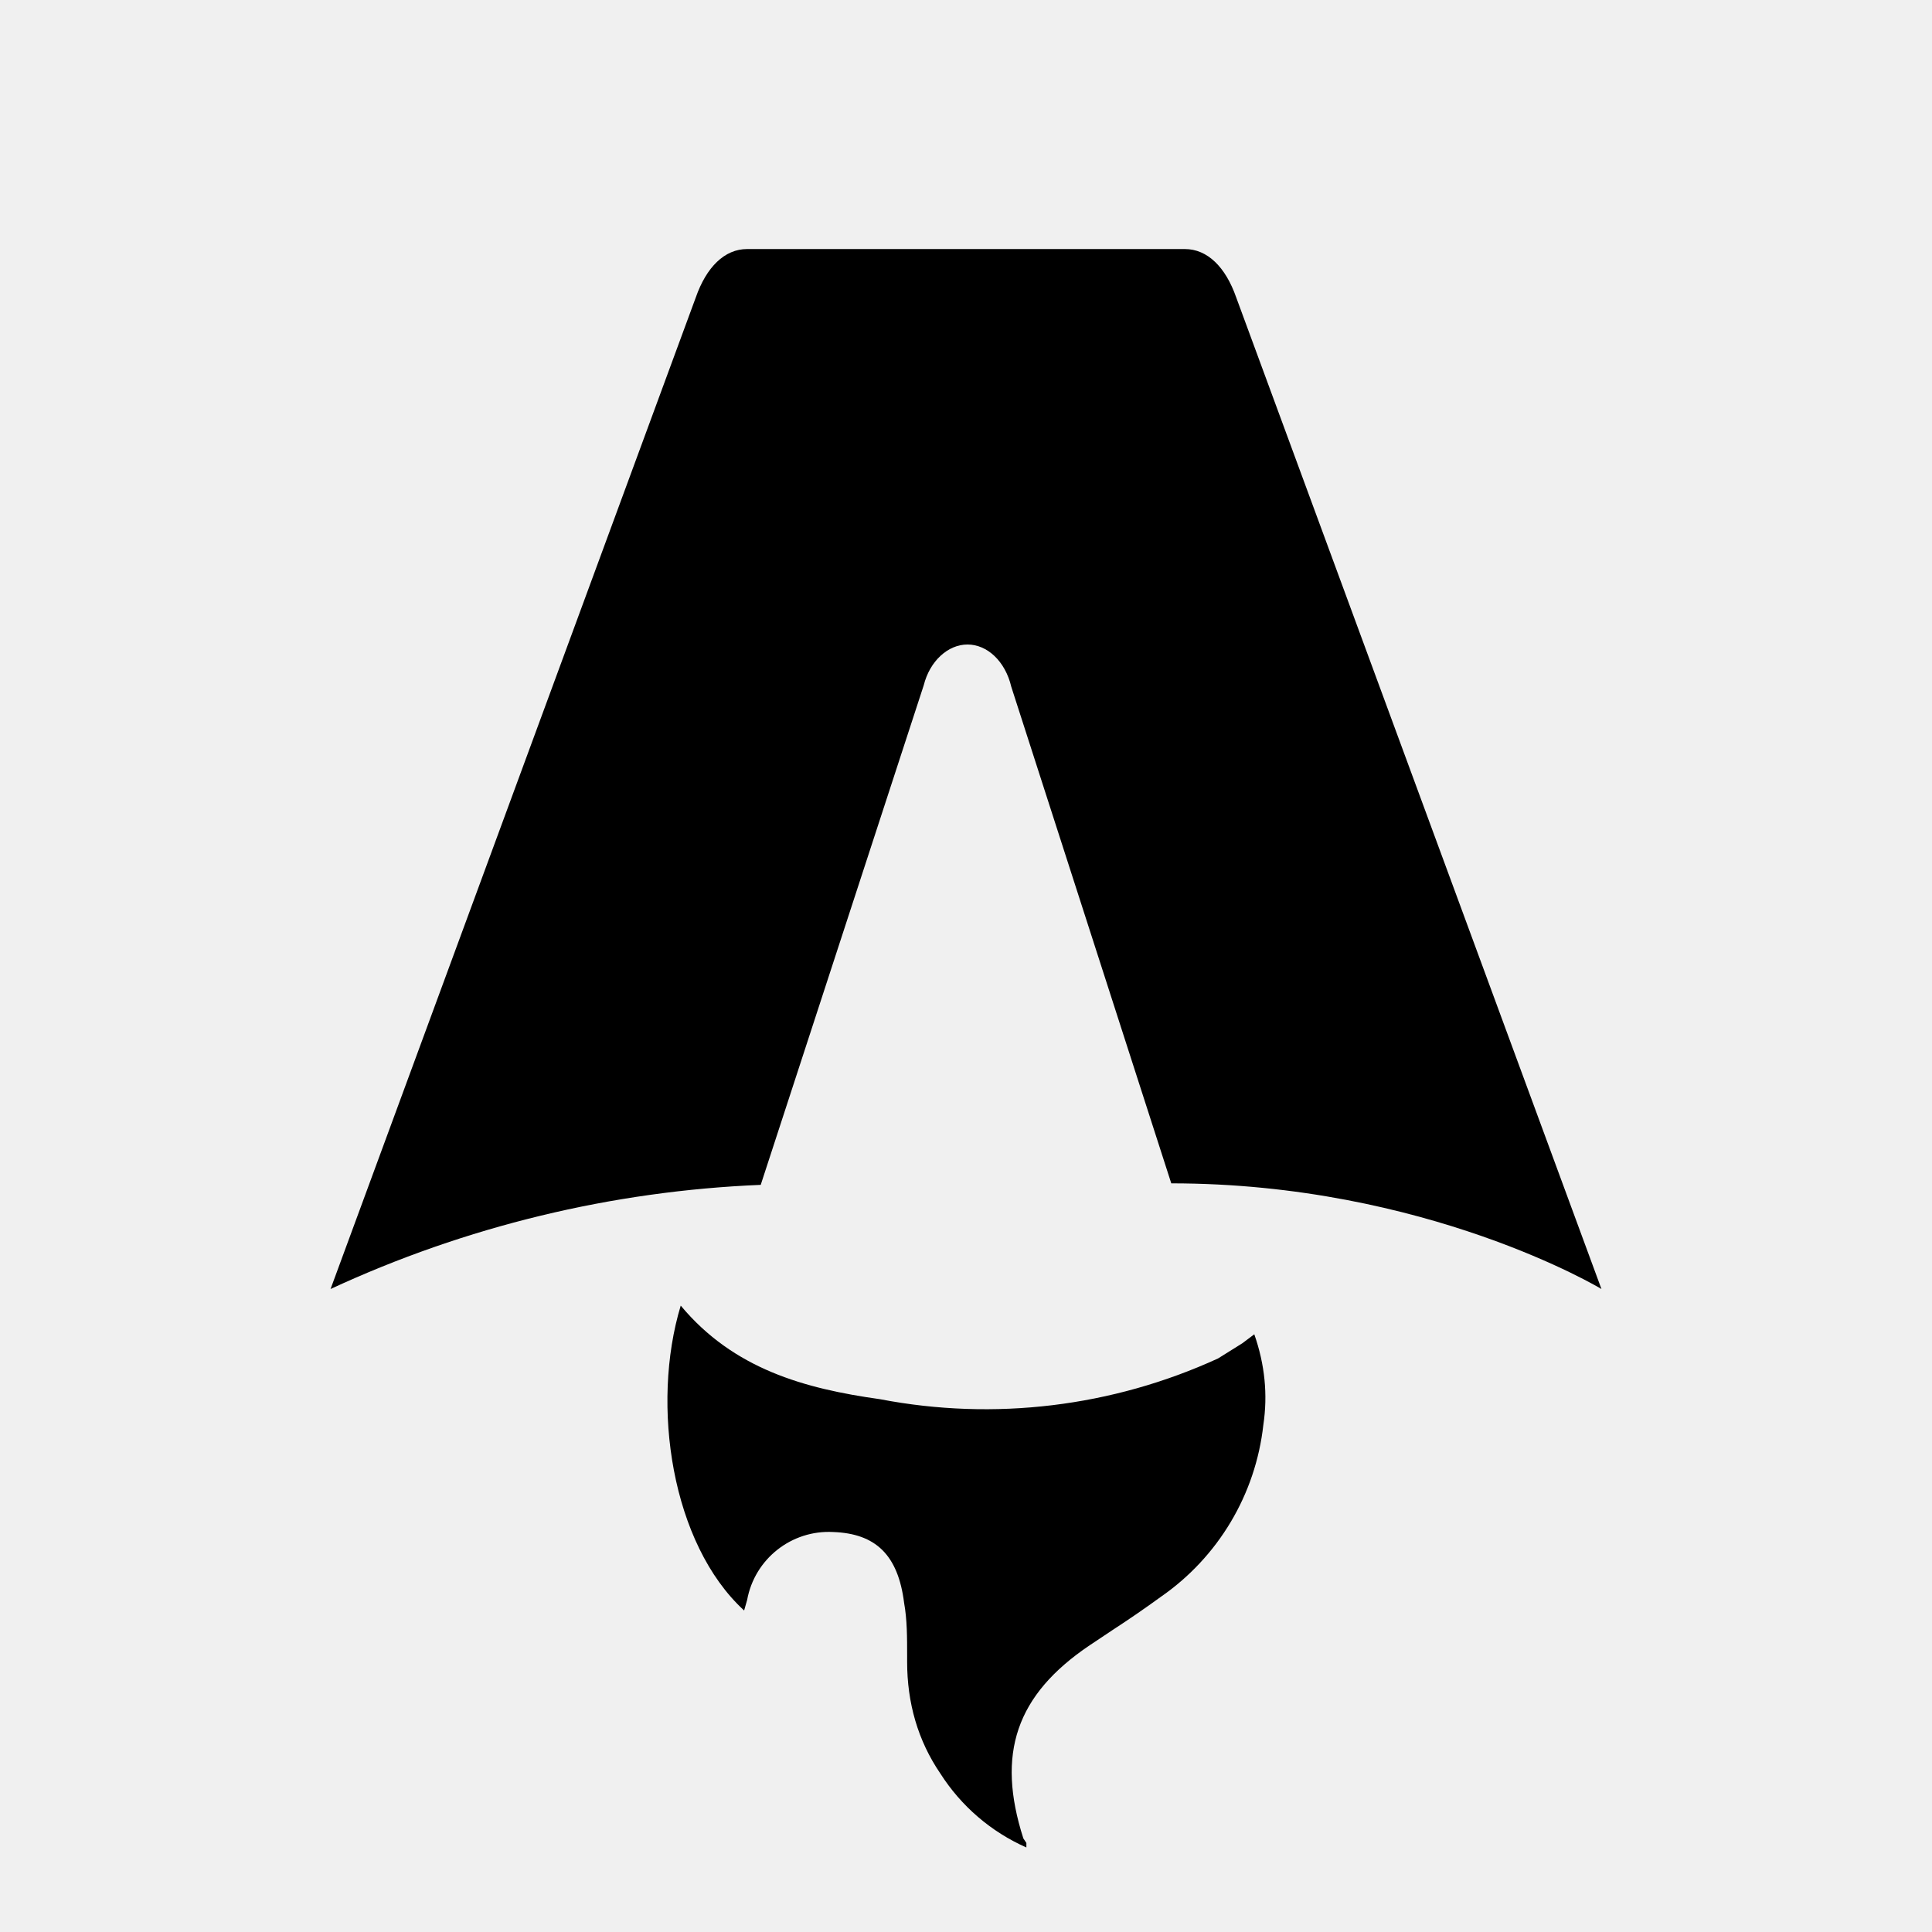
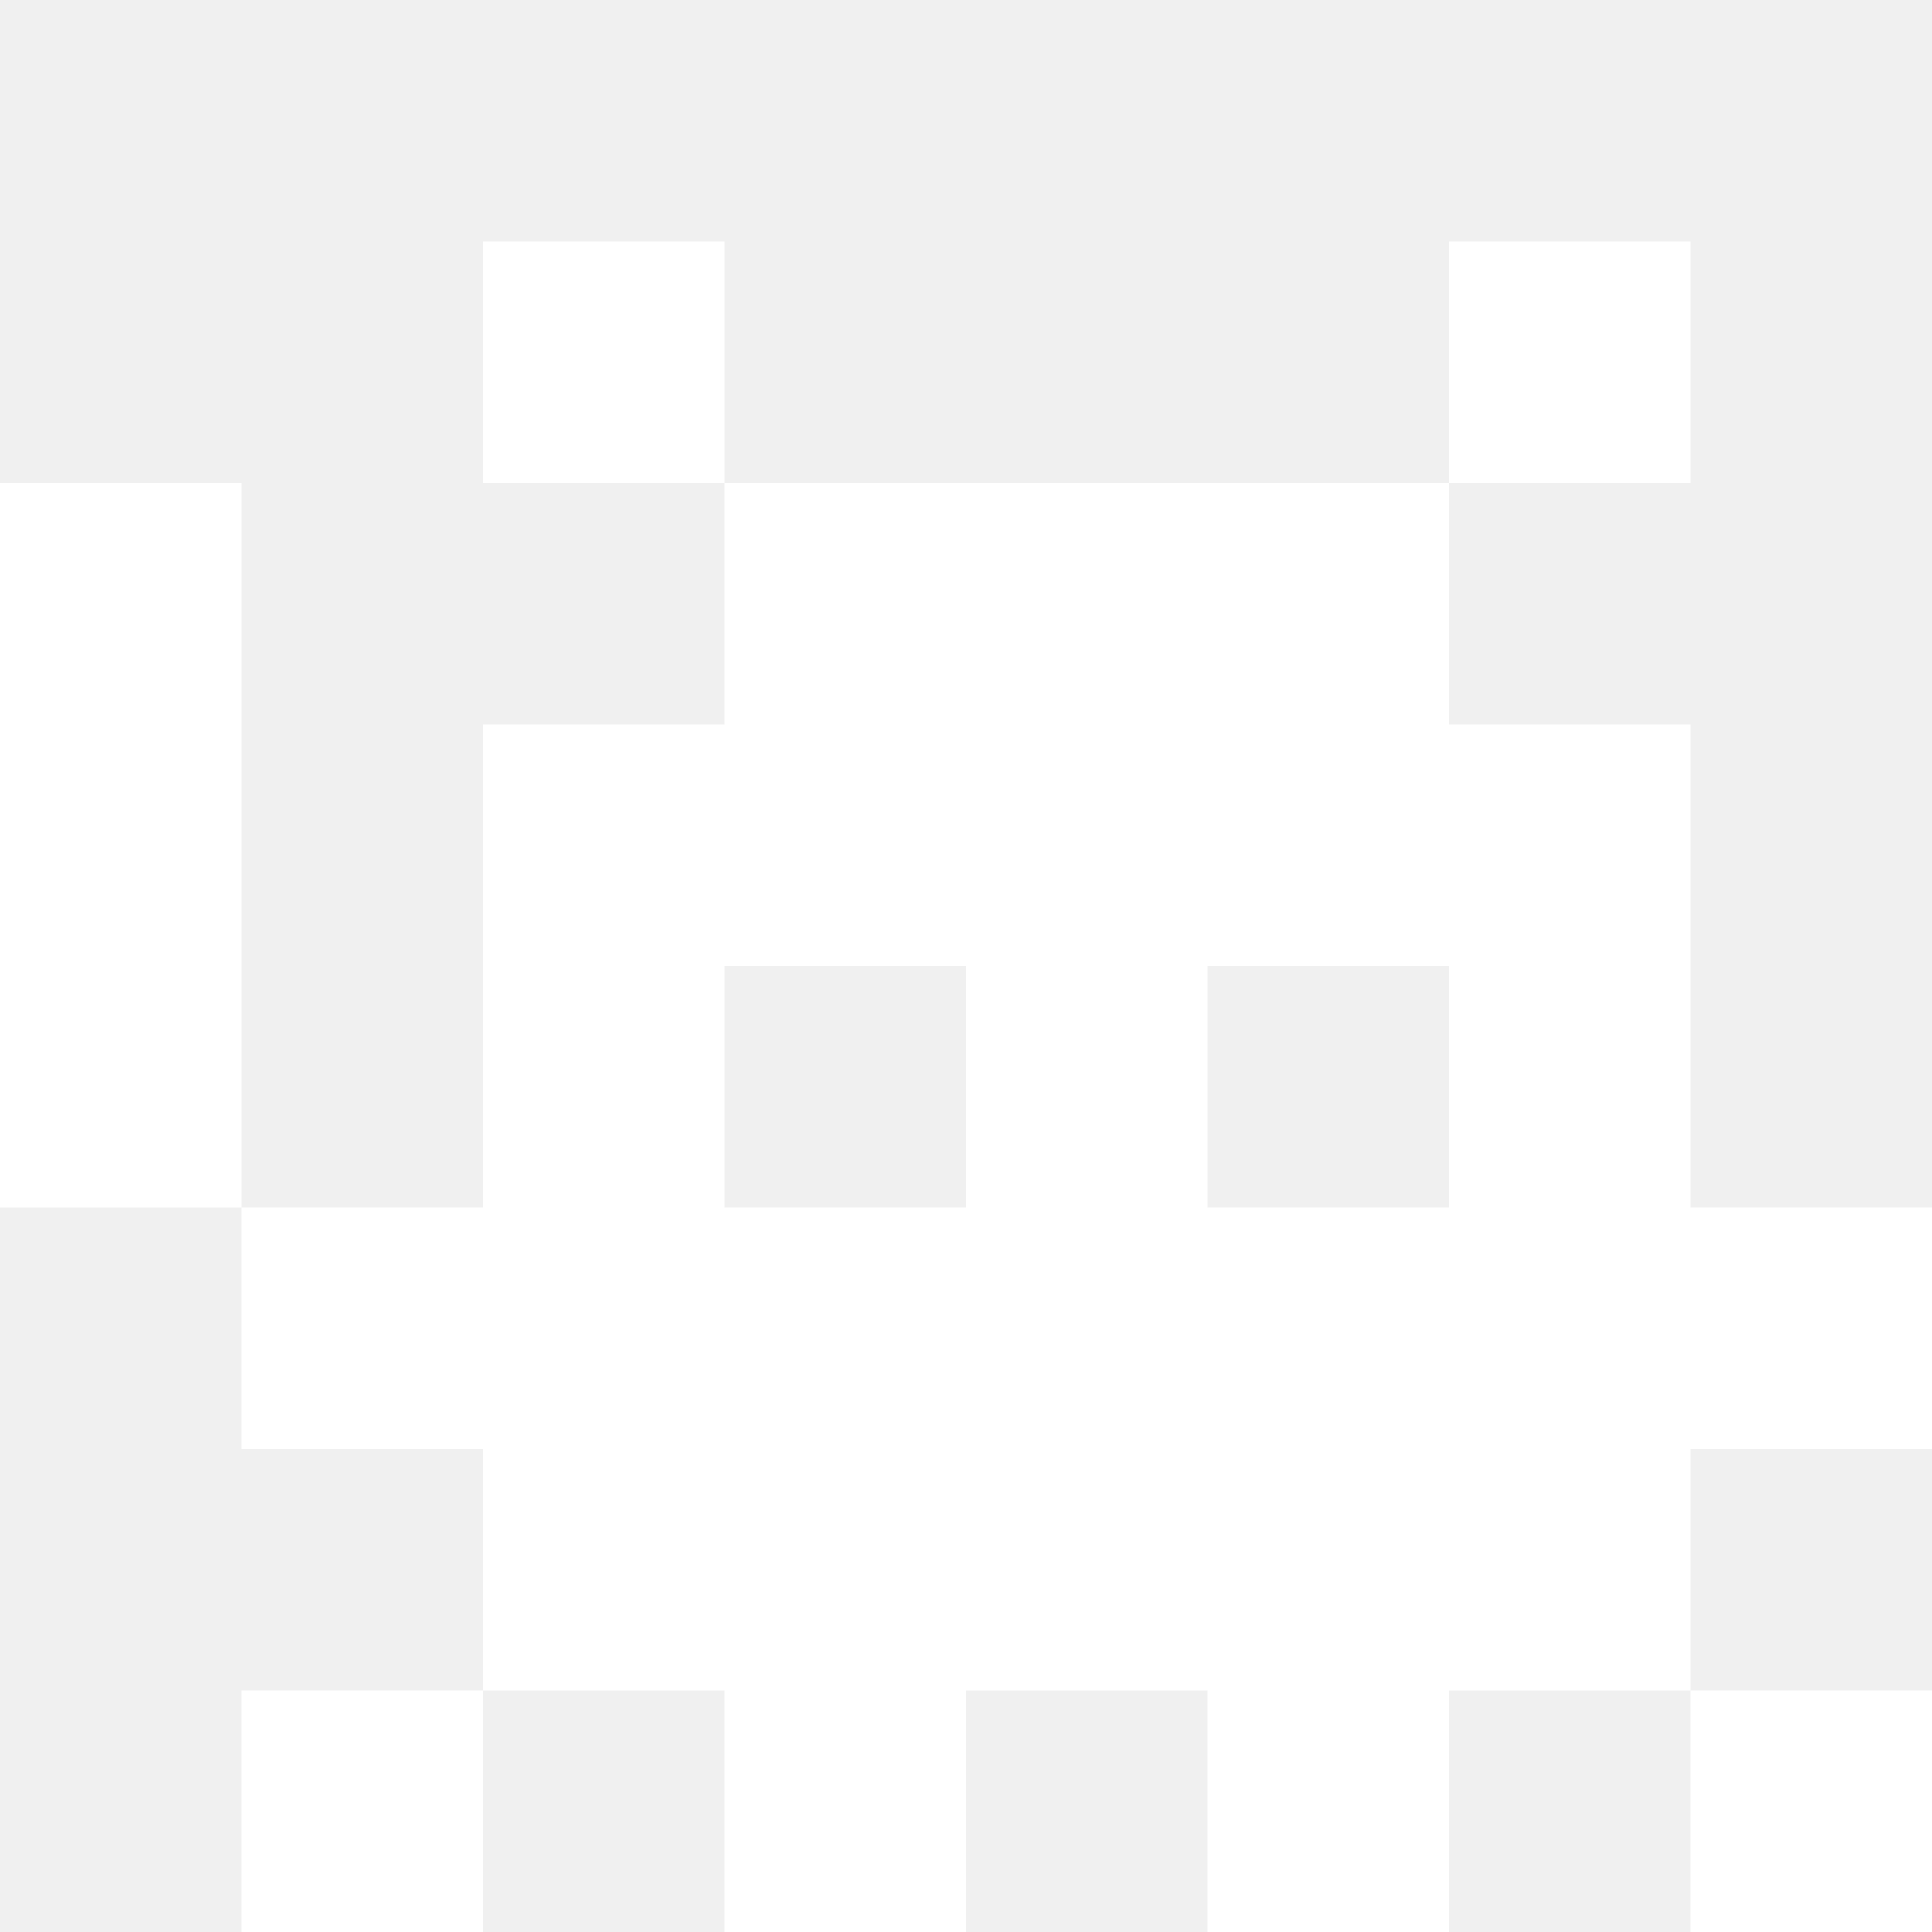
- <svg xmlns="http://www.w3.org/2000/svg" fill="none" viewBox="0 0 128 128">
-   <path d="M50.4 78.5a75.1 75.1 0 0 0-28.5 6.9l24.2-65.7c.7-2 1.9-3.2 3.4-3.2h29c1.5 0 2.7 1.2 3.4 3.2l24.2 65.7s-11.6-7-28.5-7L67 45.5c-.4-1.7-1.6-2.8-2.9-2.8-1.3 0-2.5 1.1-2.9 2.7L50.4 78.5Zm-1.1 28.2Zm-4.2-20.2c-2 6.6-.6 15.8 4.2 20.2a17.5 17.5 0 0 1 .2-.7 5.5 5.5 0 0 1 5.7-4.5c2.8.1 4.3 1.5 4.7 4.7.2 1.1.2 2.3.2 3.5v.4c0 2.7.7 5.2 2.2 7.4a13 13 0 0 0 5.7 4.9v-.3l-.2-.3c-1.8-5.6-.5-9.5 4.4-12.8l1.5-1a73 73 0 0 0 3.2-2.2 16 16 0 0 0 6.8-11.4c.3-2 .1-4-.6-6l-.8.6-1.6 1a37 37 0 0 1-22.4 2.7c-5-.7-9.7-2-13.2-6.2Z" />
-   <style>
-         path { fill: #000; }
-         @media (prefers-color-scheme: dark) {
-             path { fill: #FFF; }
-         }
-     </style>
+ <svg xmlns="http://www.w3.org/2000/svg" width="8" height="8" viewBox="0 0 8 8">
+   <path fill="white" d="M3 9h1V7h1v2h1V7h1V6h1V5H7V3H6V2H3v1H2v2H1v1h1v1h1ZM1 9h1V7H1ZM0 5h1V2H0Zm3 0V4h1v1Zm4 4h1V7H7ZM5 5V4h1v1ZM2 2h1V1H2Zm4 0h1V1H6Zm2 3h1V2H8Zm0 0" />
</svg>
